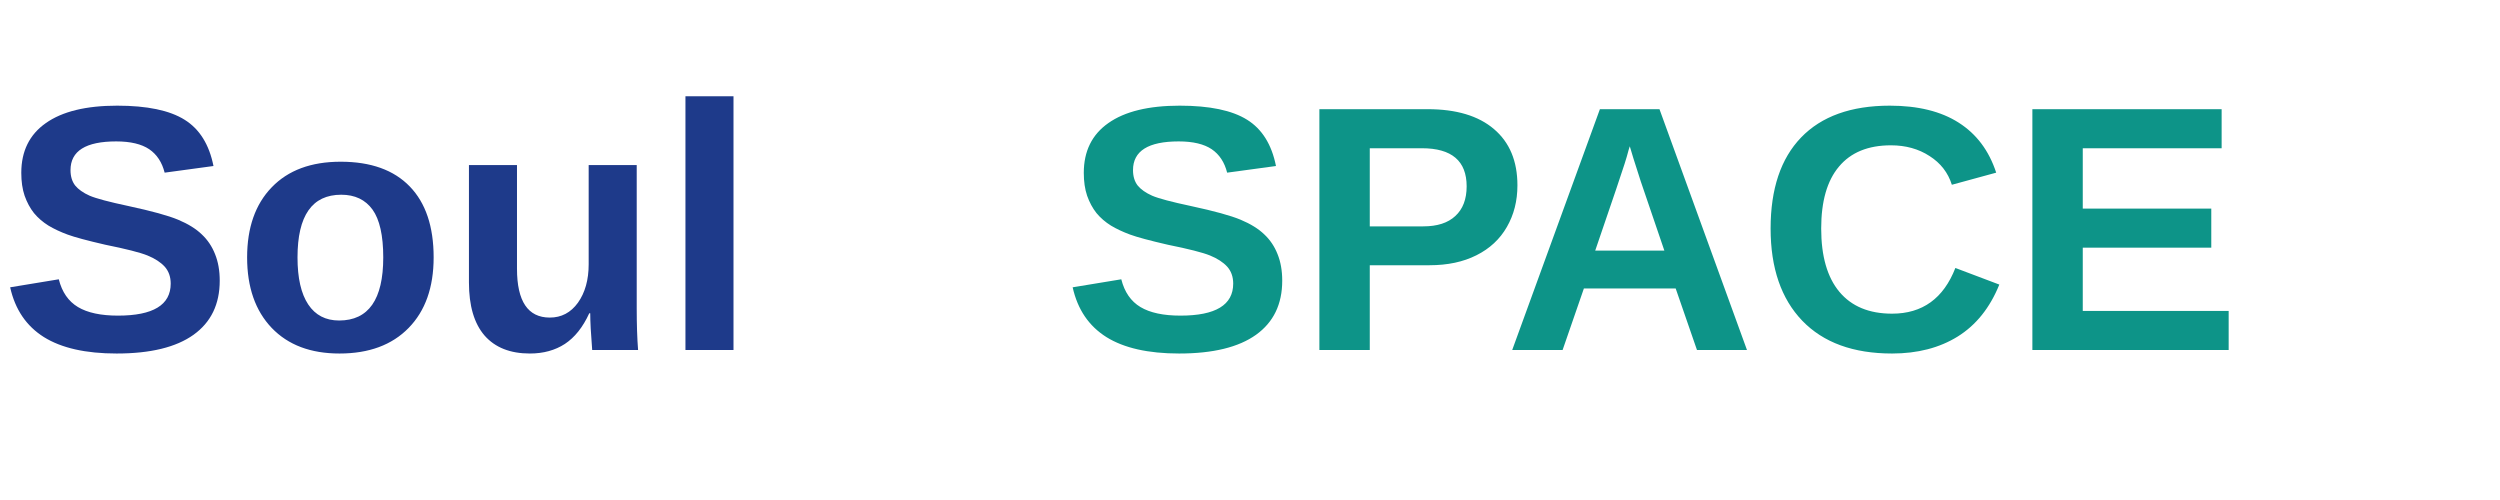
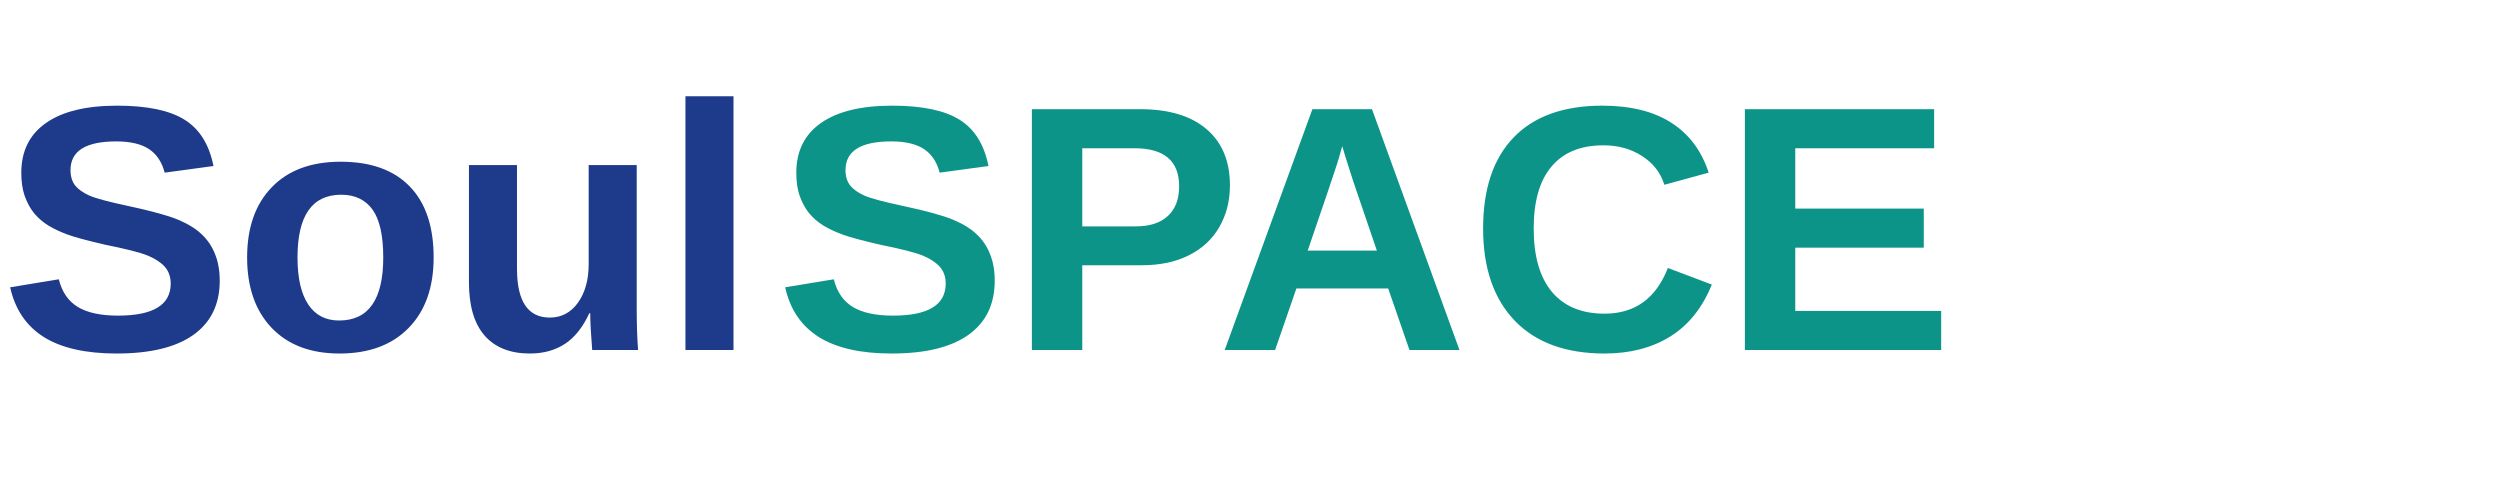
<svg xmlns="http://www.w3.org/2000/svg" width="200" height="40" viewBox="0 0 200 40" fill="none">
  <text x="0" y="28" font-family="Arial, sans-serif" font-size="28" font-weight="bold" fill="#1e3a8a">Soul</text>
-   <text x="85" y="28" font-family="Arial, sans-serif" font-size="28" font-weight="bold" fill="#0d9488">SPACE</text>
+   <text x="62" y="28" font-family="Arial, sans-serif" font-size="28" font-weight="bold" fill="#0d9488">SPACE</text>
</svg>
